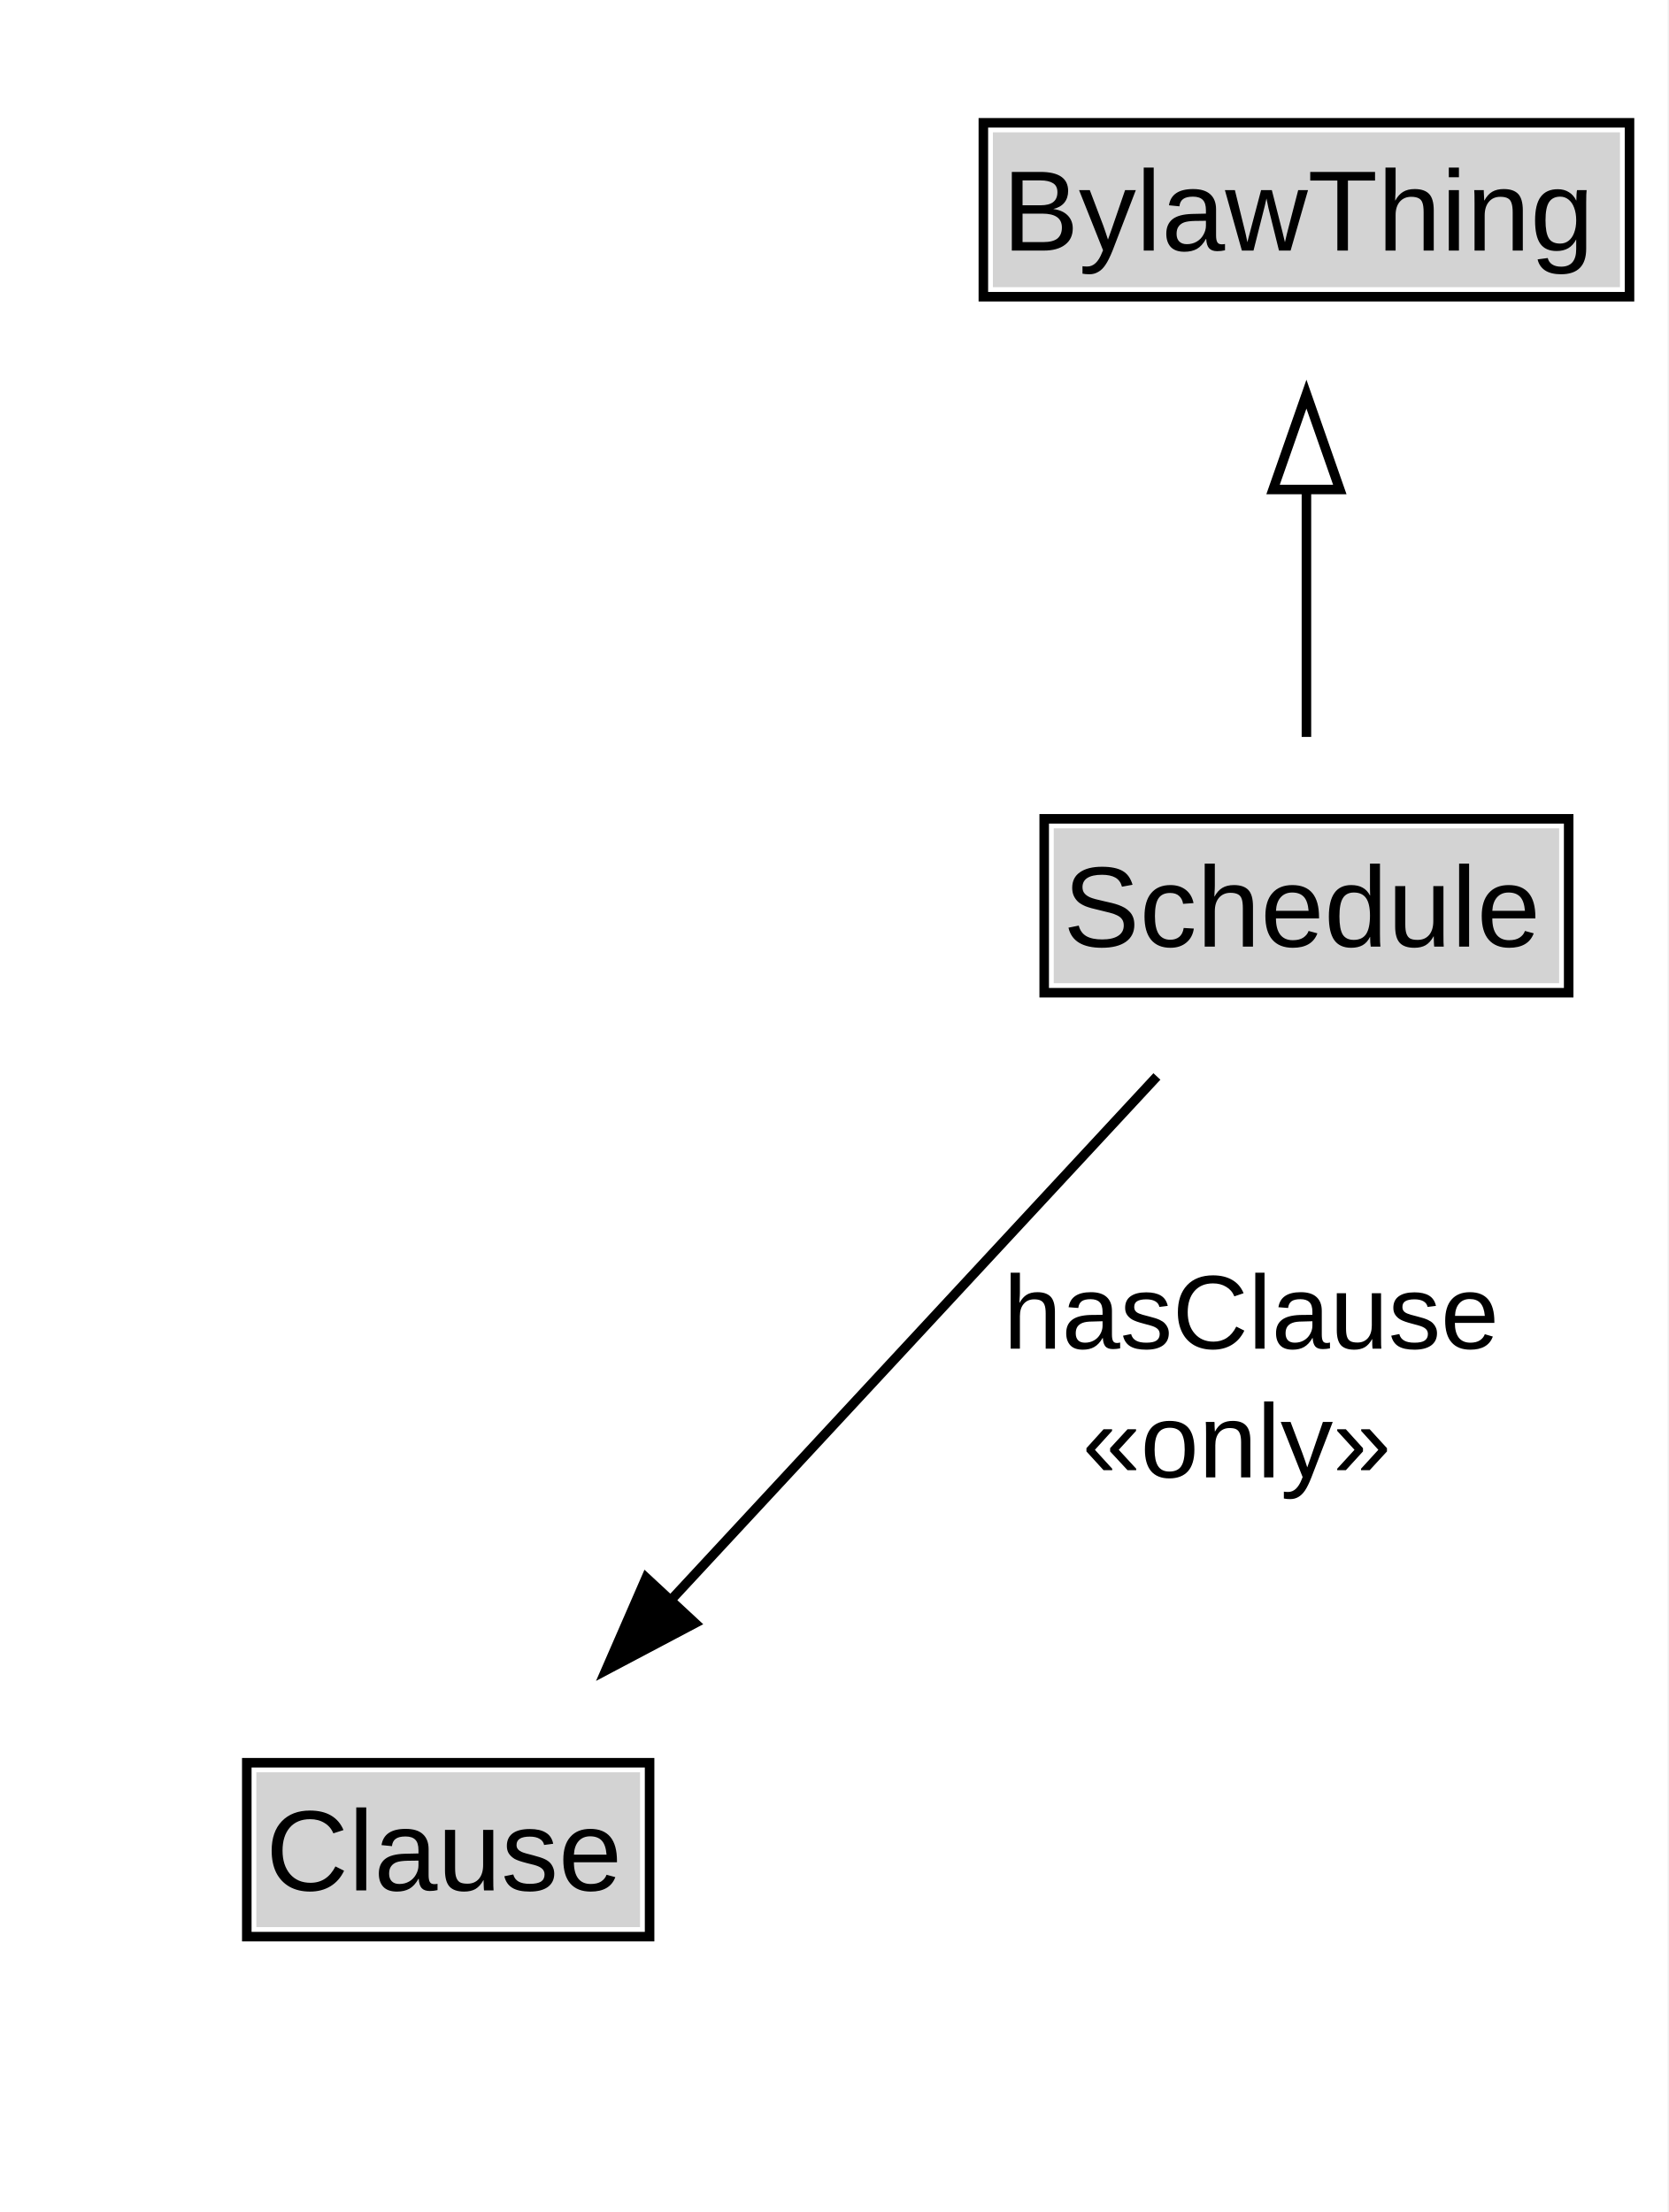
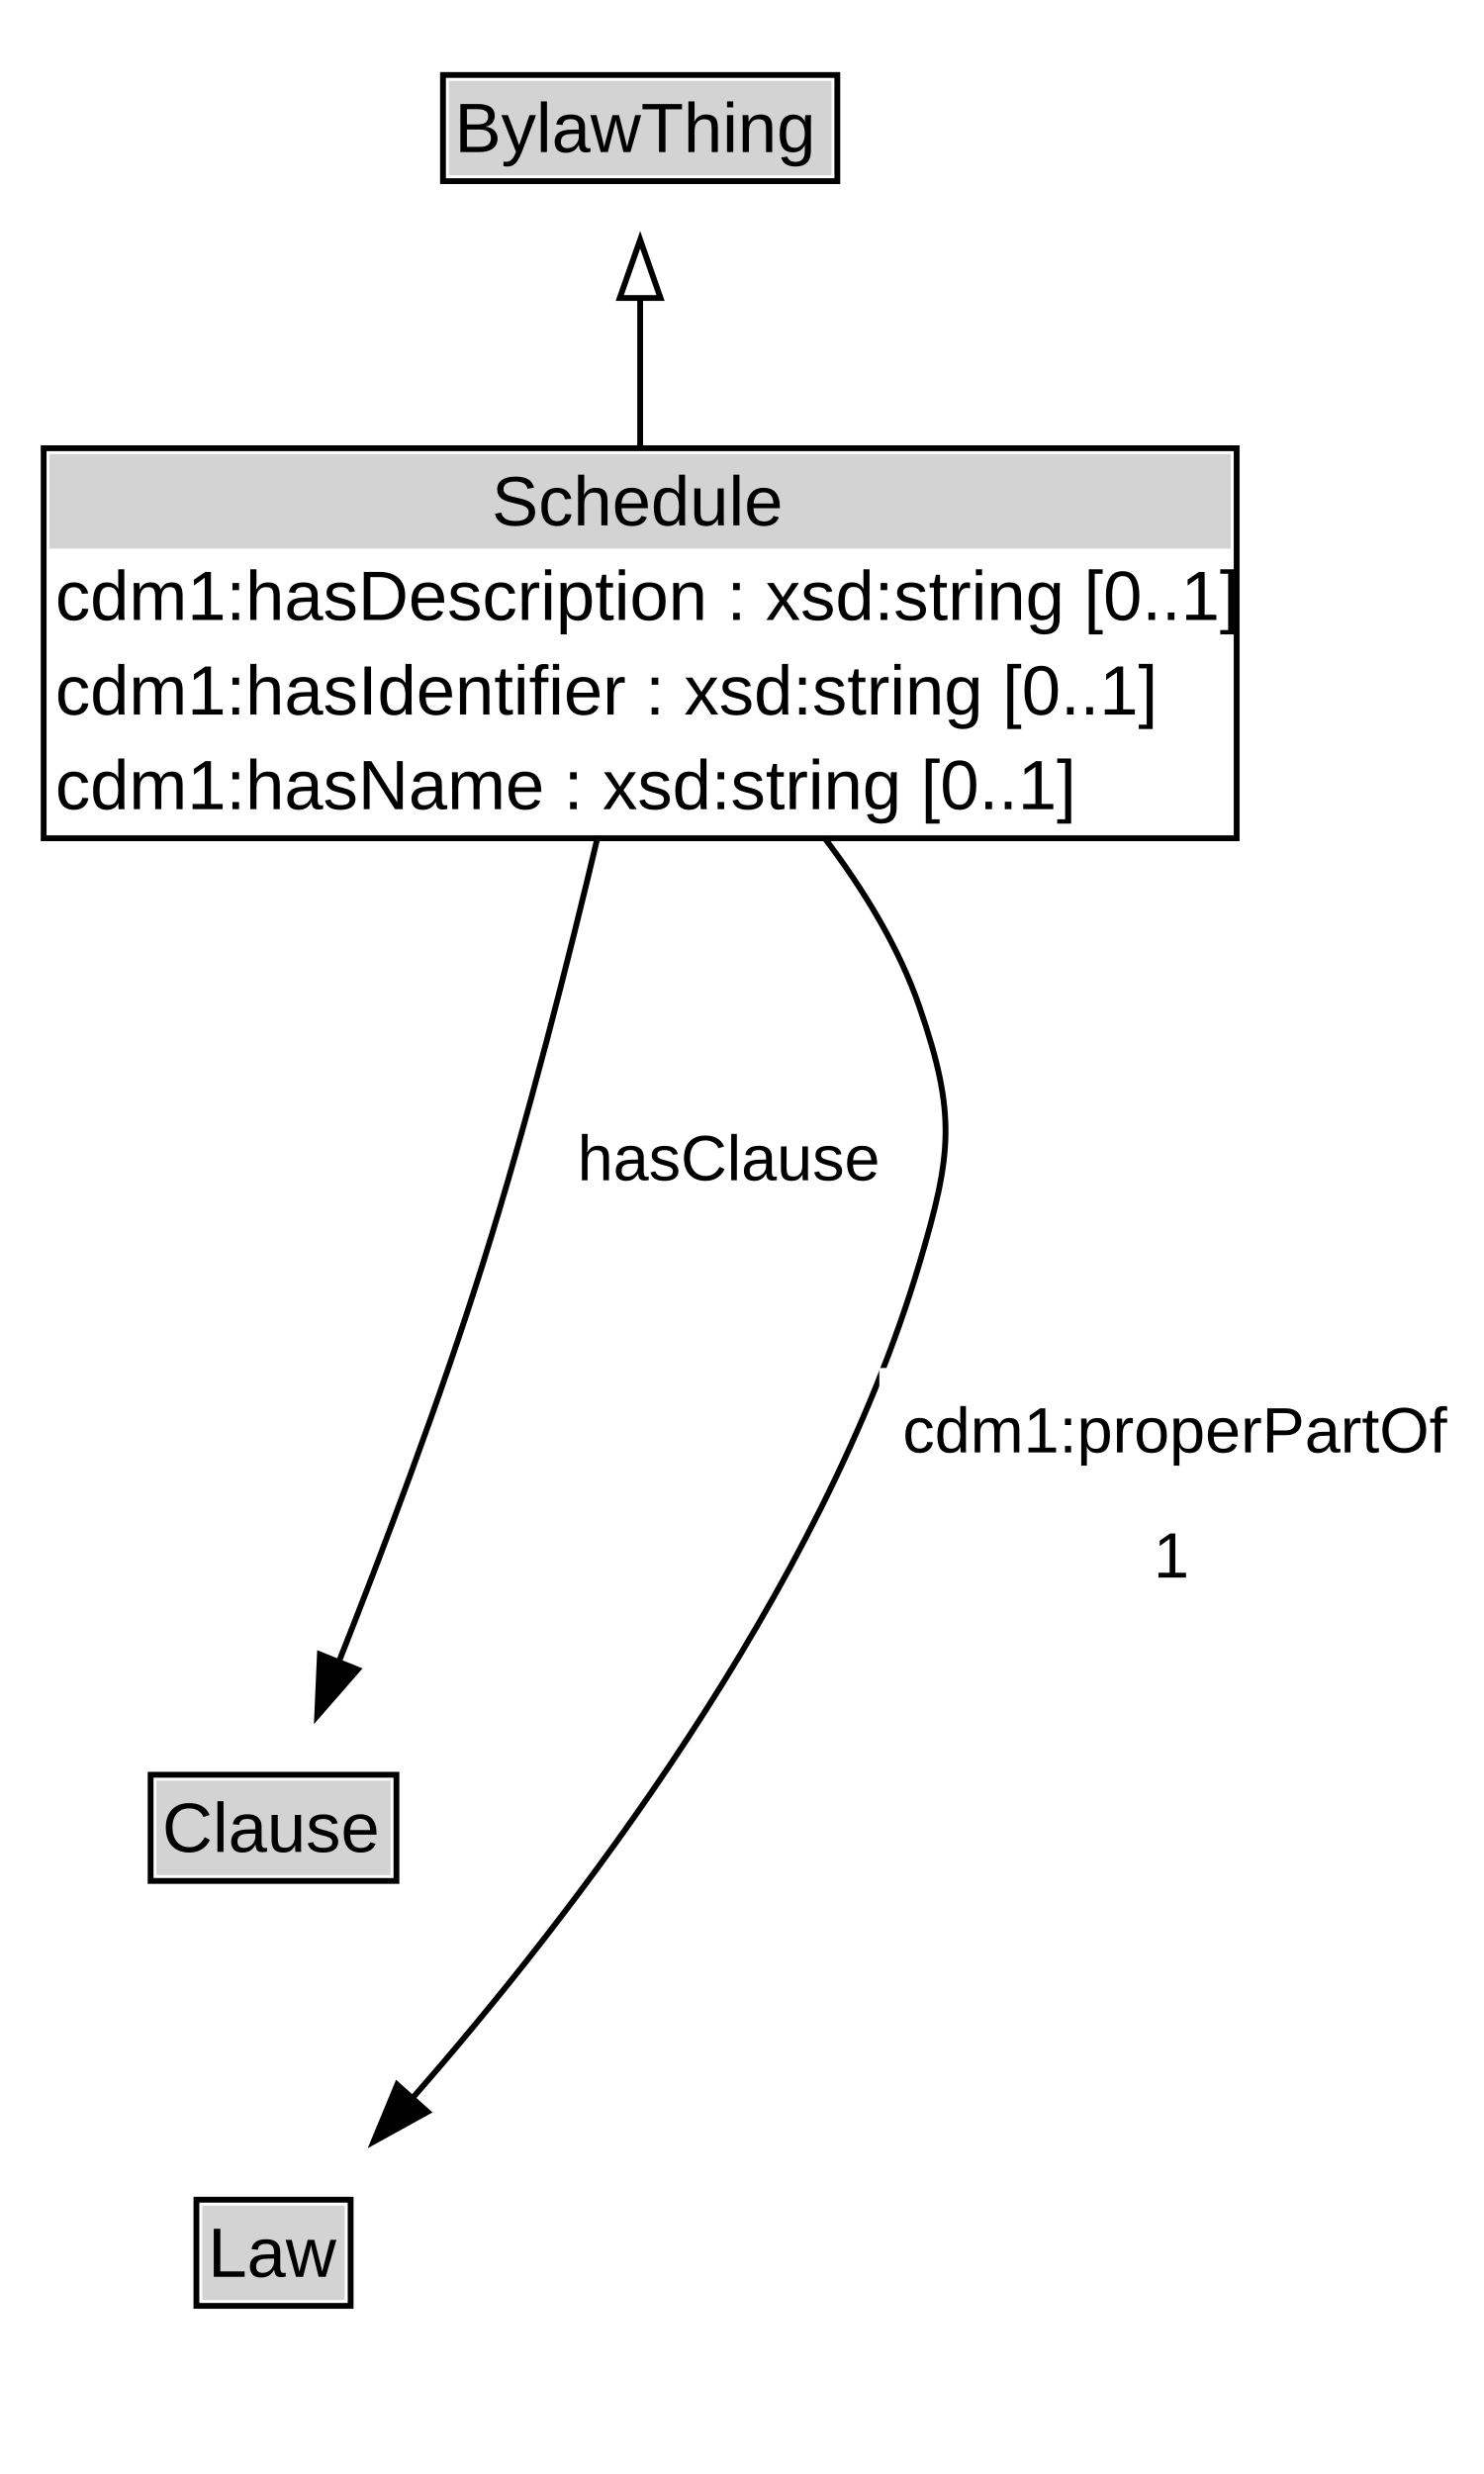
- <svg xmlns="http://www.w3.org/2000/svg" xmlns:xlink="http://www.w3.org/1999/xlink" width="175pt" height="232pt" viewBox="0.00 0.00 175.00 232.00">
-   <g id="graph0" class="graph" transform="scale(1 1) rotate(0) translate(4 228)">
-     <polygon fill="white" stroke="none" points="-4,4 -4,-228 170.88,-228 170.88,4 -4,4" />
-     <g id="clust2" class="cluster">
+ <svg xmlns="http://www.w3.org/2000/svg" xmlns:xlink="http://www.w3.org/1999/xlink" width="255pt" height="425pt" viewBox="0.00 0.00 255.00 425.00">
+   <g id="graph0" class="graph" transform="scale(1 1) rotate(0) translate(4 421)">
+     <polygon fill="white" stroke="none" points="-4,4 -4,-421 251.35,-421 251.35,4 -4,4" />
+     <g id="clust3" class="cluster">
</g>
    <g id="node1" class="node">
      <g id="a_node1">
-         <a xlink:href="../Schedule.md" xlink:title="&lt;TABLE&gt;">
-           <polygon fill="lightgray" stroke="none" points="106.5,-124.88 106.5,-141.12 159.5,-141.12 159.5,-124.88 106.5,-124.88" />
-           <text xml:space="preserve" text-anchor="start" x="107.5" y="-128.72" font-family="Arial" font-size="12.00">Schedule</text>
-           <polygon fill="none" stroke="black" points="105.5,-123.88 105.5,-142.12 160.5,-142.12 160.5,-123.88 105.5,-123.88" />
+         <a xlink:href="../BylawThing" xlink:title="&lt;TABLE&gt;">
+           <polygon fill="lightgray" stroke="none" points="73.12,-390.88 73.12,-407.12 138.88,-407.12 138.88,-390.88 73.12,-390.88" />
+           <text xml:space="preserve" text-anchor="start" x="74.12" y="-394.88" font-family="Arial" font-size="12.00">BylawThing</text>
+           <polygon fill="none" stroke="black" points="72.12,-389.88 72.12,-408.12 139.88,-408.12 139.88,-389.88 72.12,-389.88" />
        </a>
      </g>
    </g>
-     <g id="node3" class="node">
-       <g id="a_node3">
-         <a xlink:href="../Clause.md" xlink:title="&lt;TABLE&gt;">
-           <polygon fill="lightgray" stroke="none" points="22.88,-25.88 22.88,-42.12 63.12,-42.12 63.12,-25.88 22.88,-25.88" />
-           <text xml:space="preserve" text-anchor="start" x="23.88" y="-29.73" font-family="Arial" font-size="12.00">Clause</text>
-           <polygon fill="none" stroke="black" points="21.88,-24.88 21.88,-43.12 64.12,-43.12 64.12,-24.88 21.88,-24.88" />
-         </a>
-       </g>
-     </g>
-     <g id="edge4" class="edge">
-       <path fill="none" stroke="black" d="M117.32,-115.1C103.13,-99.8 82.04,-77.07 65.94,-59.73" />
-       <polygon fill="black" stroke="black" points="68.89,-57.76 59.53,-52.81 63.76,-62.52 68.89,-57.76" />
-       <text xml:space="preserve" text-anchor="middle" x="127.21" y="-86.55" font-family="Arial" font-size="11.00"> hasClause </text>
-       <text xml:space="preserve" text-anchor="middle" x="127.21" y="-73.05" font-family="Arial" font-size="11.00"> «only»  </text>
-     </g>
-     <g id="node4" class="node">
-       <g id="a_node4">
-         <a xlink:href="../BylawThing.md" xlink:title="&lt;TABLE&gt;">
-           <polygon fill="lightgray" stroke="none" points="100.12,-197.88 100.12,-214.12 165.88,-214.12 165.88,-197.88 100.12,-197.88" />
-           <text xml:space="preserve" text-anchor="start" x="101.12" y="-201.72" font-family="Arial" font-size="12.00">BylawThing</text>
-           <polygon fill="none" stroke="black" points="99.12,-196.88 99.12,-215.12 166.88,-215.12 166.88,-196.88 99.12,-196.88" />
+     <g id="node2" class="node">
+       <g id="a_node2">
+         <a xlink:href="../Schedule" xlink:title="&lt;TABLE&gt;">
+           <polygon fill="lightgray" stroke="none" points="4.5,-326.75 4.5,-343 207.5,-343 207.5,-326.75 4.5,-326.75" />
+           <text xml:space="preserve" text-anchor="start" x="80.5" y="-330.75" font-family="Arial" font-size="12.00">Schedule</text>
+           <text xml:space="preserve" text-anchor="start" x="5.5" y="-314.5" font-family="Arial" font-size="12.00">cdm1:hasDescription : xsd:string [0..1]</text>
+           <text xml:space="preserve" text-anchor="start" x="5.5" y="-298.25" font-family="Arial" font-size="12.00">cdm1:hasIdentifier : xsd:string [0..1]</text>
+           <text xml:space="preserve" text-anchor="start" x="5.5" y="-282" font-family="Arial" font-size="12.00">cdm1:hasName : xsd:string [0..1]</text>
+           <polygon fill="none" stroke="black" points="3.5,-277 3.5,-344 208.5,-344 208.5,-277 3.5,-277" />
        </a>
      </g>
    </g>
    <g id="edge1" class="edge">
-       <path fill="none" stroke="black" d="M133,-150.71C133,-158.47 133,-167.92 133,-176.74" />
-       <polygon fill="none" stroke="black" points="129.5,-176.66 133,-186.66 136.5,-176.66 129.5,-176.66" />
+       <path fill="none" stroke="black" d="M106,-343.89C106,-352.45 106,-361.62 106,-369.93" />
+       <polygon fill="none" stroke="black" points="102.5,-369.81 106,-379.81 109.5,-369.81 102.5,-369.81" />
+     </g>
+     <g id="node4" class="node">
+       <g id="a_node4">
+         <a xlink:href="../Clause" xlink:title="&lt;TABLE&gt;">
+           <polygon fill="lightgray" stroke="none" points="22.88,-98.88 22.88,-115.12 63.12,-115.12 63.12,-98.88 22.88,-98.88" />
+           <text xml:space="preserve" text-anchor="start" x="23.88" y="-102.88" font-family="Arial" font-size="12.00">Clause</text>
+           <polygon fill="none" stroke="black" points="21.88,-97.88 21.88,-116.12 64.12,-116.12 64.12,-97.88 21.88,-97.88" />
+         </a>
+       </g>
+     </g>
+     <g id="edge6" class="edge">
+       <path fill="none" stroke="black" d="M98.74,-277.39C93.75,-256.36 86.66,-228.35 79,-204 71.63,-180.55 61.73,-154.46 54.18,-135.4" />
+       <polygon fill="black" stroke="black" points="57.46,-134.19 50.5,-126.21 50.97,-136.79 57.46,-134.19" />
+       <polygon fill="white" stroke="none" points="91.23,-211.25 91.23,-232.75 150.23,-232.75 150.23,-211.25 91.23,-211.25" />
+       <text xml:space="preserve" text-anchor="start" x="95.23" y="-218.25" font-family="Arial" font-size="11.00">hasClause</text>
+     </g>
+     <g id="node5" class="node">
+       <g id="a_node5">
+         <a xlink:href="../Law" xlink:title="&lt;TABLE&gt;">
+           <polygon fill="lightgray" stroke="none" points="30.75,-25.88 30.75,-42.12 55.25,-42.12 55.25,-25.88 30.75,-25.88" />
+           <text xml:space="preserve" text-anchor="start" x="31.75" y="-29.88" font-family="Arial" font-size="12.00">Law</text>
+           <polygon fill="none" stroke="black" points="29.75,-24.88 29.75,-43.12 56.25,-43.12 56.25,-24.88 29.75,-24.88" />
+         </a>
+       </g>
+     </g>
+     <g id="edge5" class="edge">
+       <path fill="none" stroke="black" d="M137.62,-277.12C144.31,-268.34 150.43,-258.37 154,-248 160.36,-229.51 159.57,-222.74 154,-204 137.07,-147.04 93.99,-91.51 66.75,-60.43" />
+       <polygon fill="black" stroke="black" points="69.47,-58.21 60.19,-53.09 64.25,-62.88 69.47,-58.21" />
+       <polygon fill="white" stroke="none" points="147.1,-143 147.1,-186 247.35,-186 247.35,-143 147.1,-143" />
+       <text xml:space="preserve" text-anchor="start" x="151.1" y="-171.5" font-family="Arial" font-size="11.00">cdm1:properPartOf</text>
+       <text xml:space="preserve" text-anchor="start" x="194.22" y="-150" font-family="Arial" font-size="11.00">1</text>
    </g>
  </g>
</svg>
